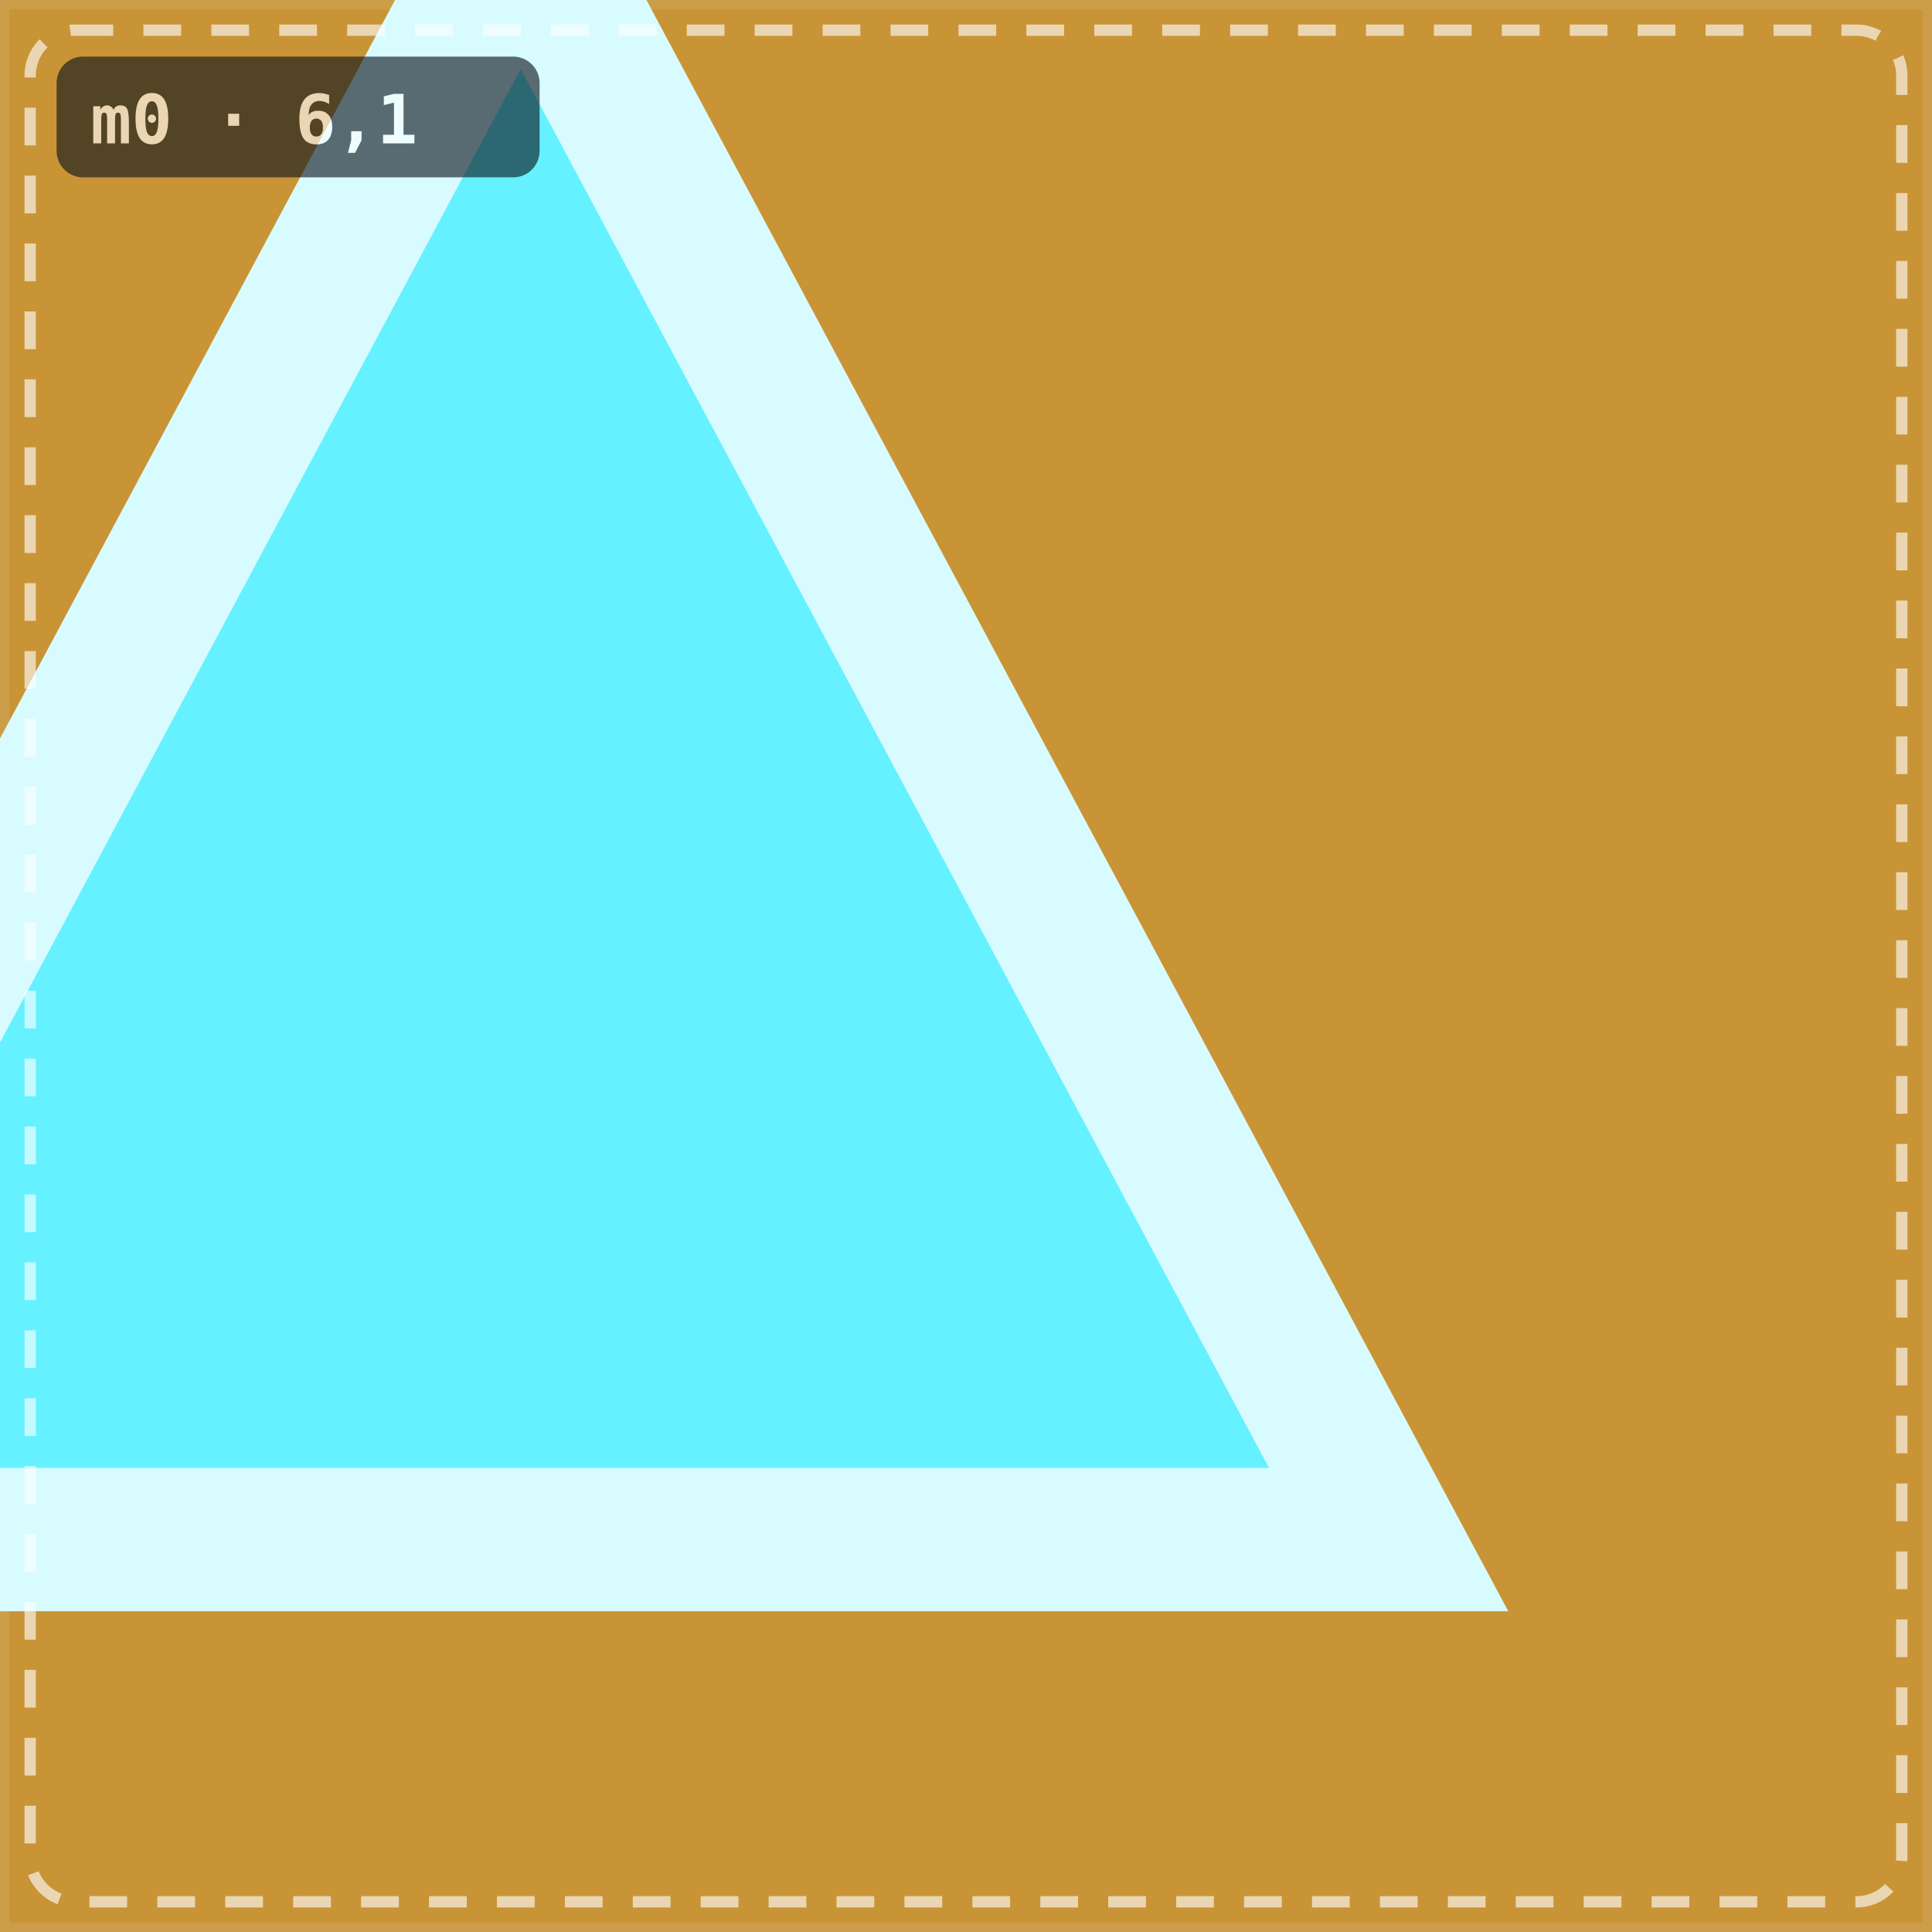
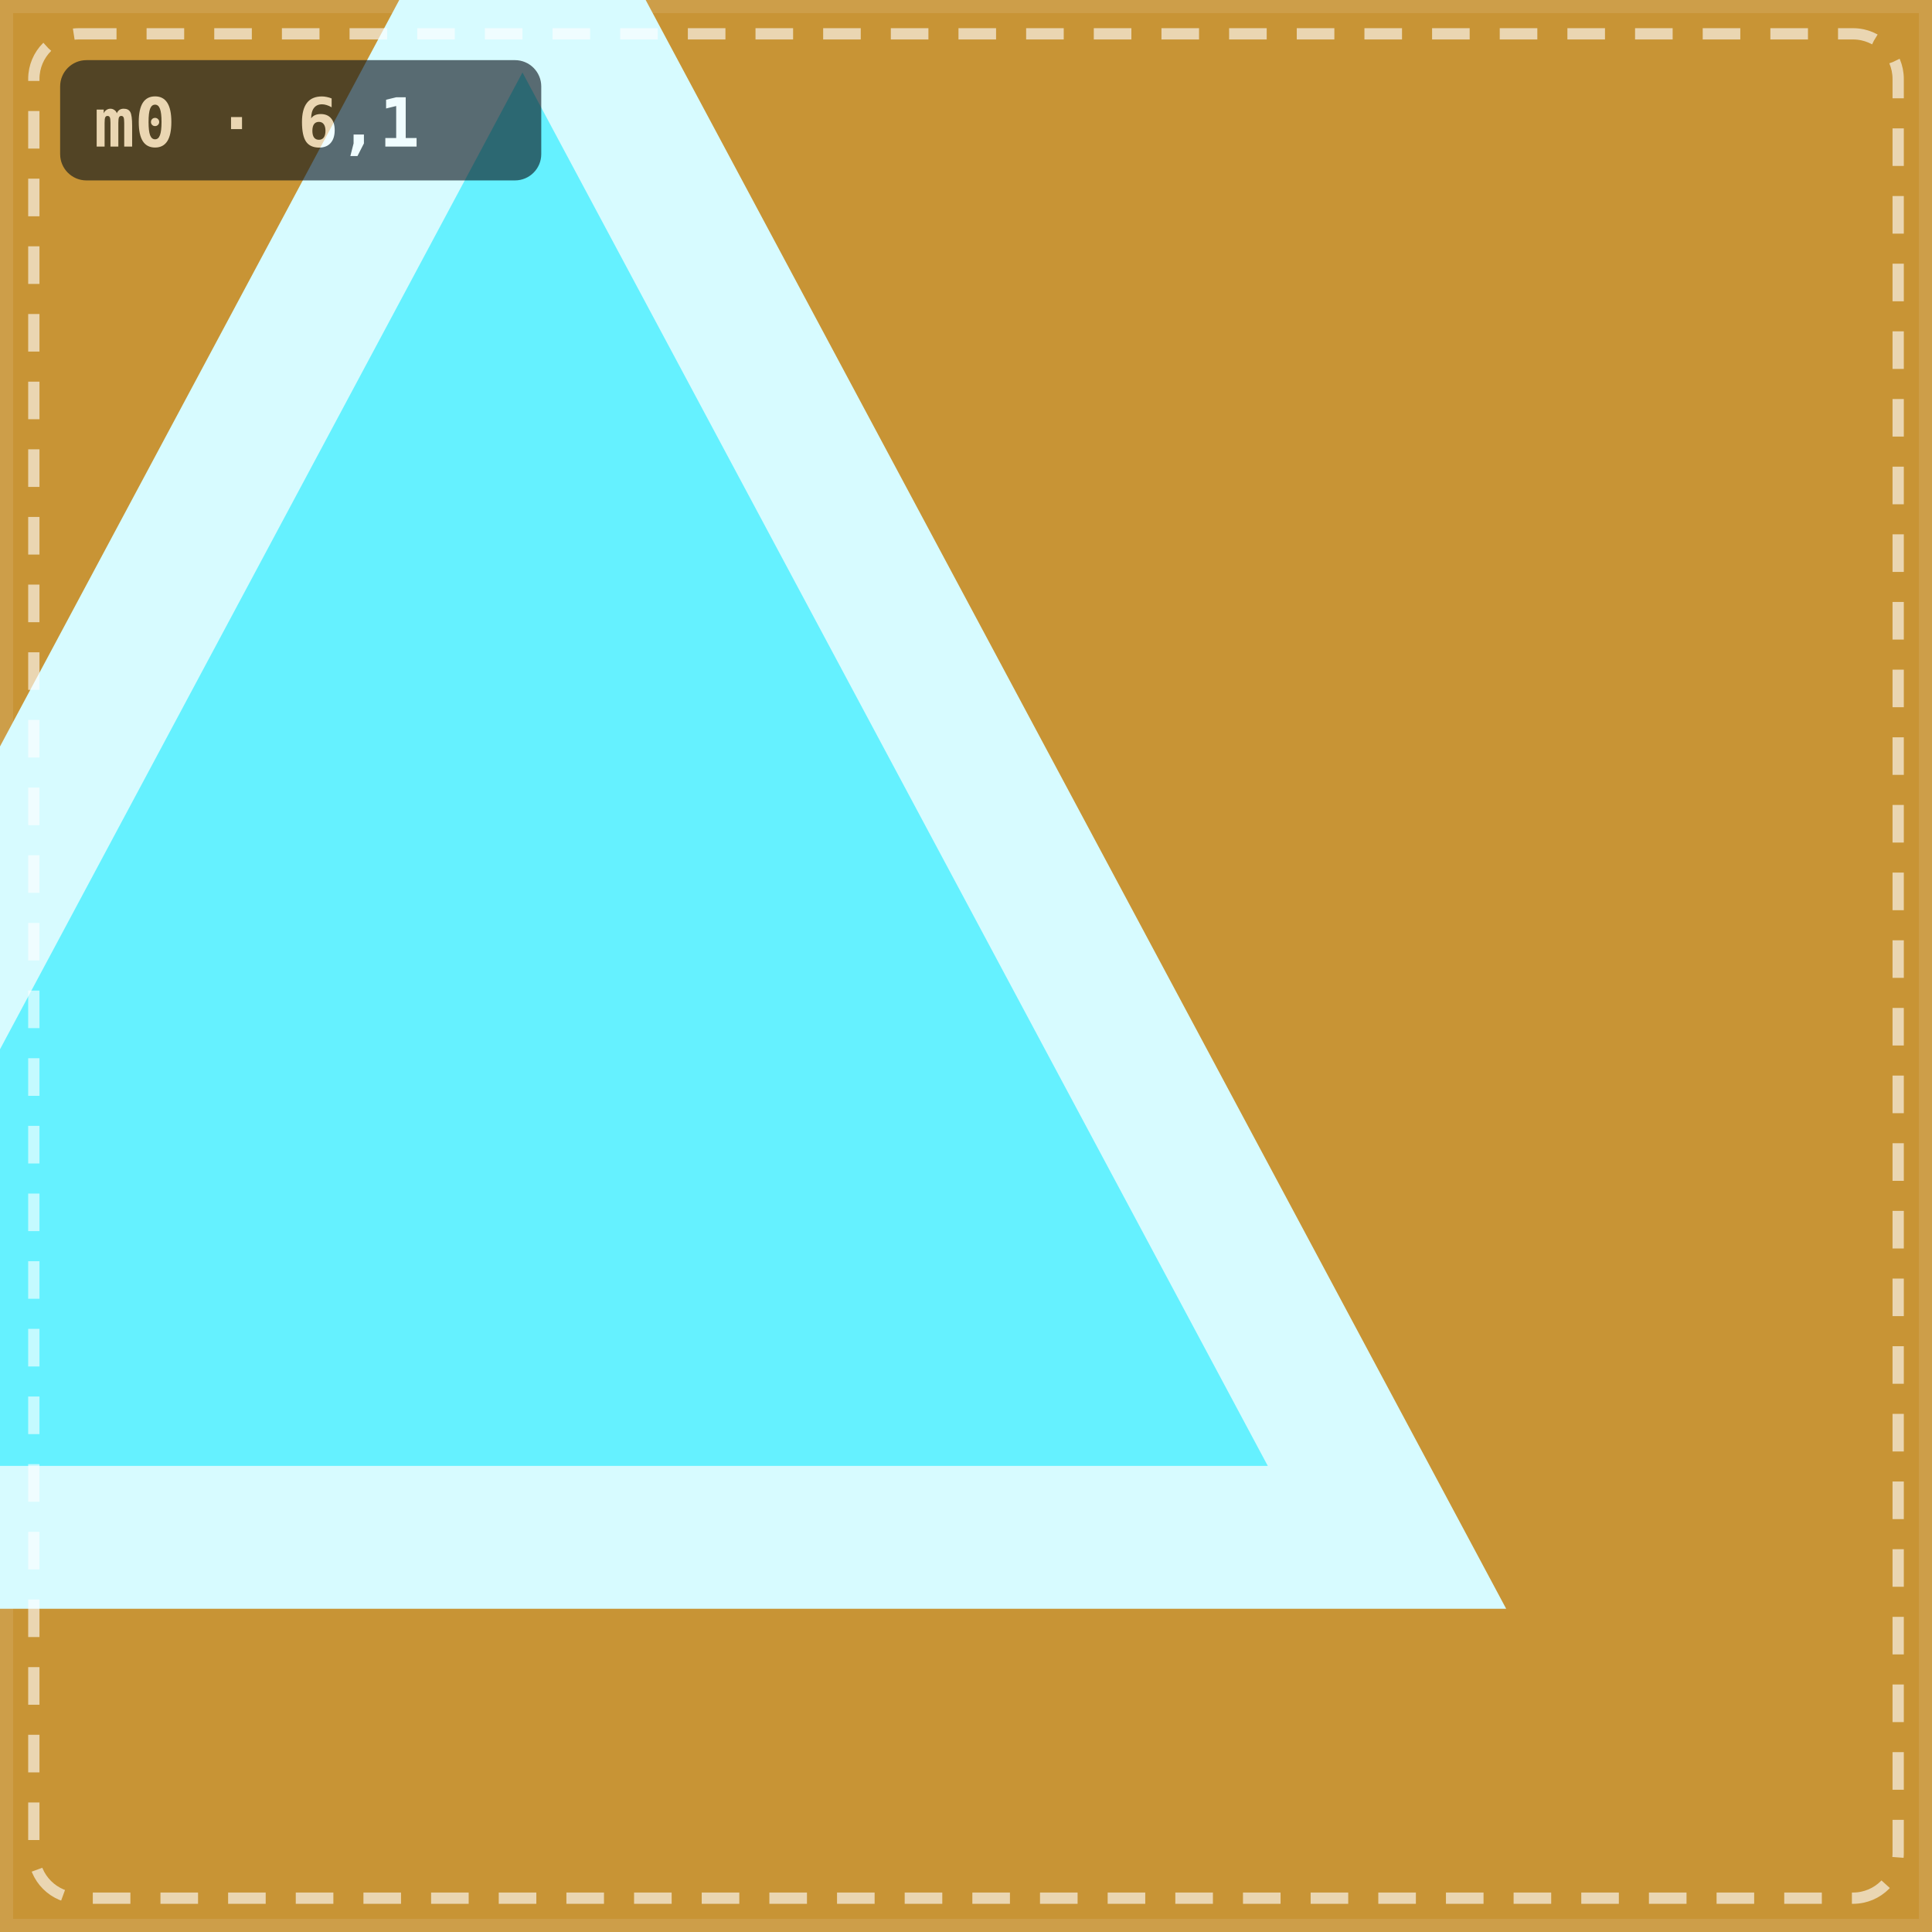
- <svg xmlns="http://www.w3.org/2000/svg" width="512" height="512" viewBox="3072 512 512 512">
-   <g id="canonical-map">
-     <rect width="4096" height="4096" fill="#13232e" />
-     <path d="M0 0H2048V2048H0z" fill="#9b3f35" />
-     <path d="M2048 0H4096V2048H2048z" fill="#c89435" />
-     <path d="M0 2048H2048V4096H0z" fill="#397ba3" />
-     <path d="M2048 2048H4096V4096H2048z" fill="#4a9568" />
-     <path d="M0 520C680 330 1110 760 1690 600S2780 120 4096 590V0H0z" fill="#182f3a" opacity=".48" />
-     <path d="M0 3520C720 3310 1250 3790 1980 3510S3280 3100 4096 3450V4096H0z" fill="#102731" opacity=".42" />
-     <path d="M-120 1470C640 1220 1220 1800 2020 1530S3300 930 4230 1330" fill="none" stroke="#d8c291" stroke-width="78" />
-     <path d="M-120 1470C640 1220 1220 1800 2020 1530S3300 930 4230 1330" fill="none" stroke="#675b43" stroke-width="18" />
-     <path d="M2660 -120C2500 680 2870 1120 2580 1900S2050 3140 2460 4220" fill="none" stroke="#90dded" stroke-width="118" opacity=".9" />
-     <path d="M2660 -120C2500 680 2870 1120 2580 1900S2050 3140 2460 4220" fill="none" stroke="#d7f7ff" stroke-width="18" opacity=".7" />
-     <path d="M0 2048H4096M2048 0V4096" stroke="#fff1c9" stroke-width="24" opacity=".75" />
-     <path d="M512 0V4096M1024 0V4096M1536 0V4096M2560 0V4096M3072 0V4096M3584 0V4096M0 512H4096M0 1024H4096M0 1536H4096M0 2560H4096M0 3072H4096M0 3584H4096" stroke="#fff" stroke-width="5" opacity=".1" />
-     <circle cx="850" cy="720" r="180" fill="#ffe65b" stroke="#fff7bd" stroke-width="38" />
-     <circle cx="850" cy="720" r="65" fill="#9b3f35" />
-     <path d="M3210 490l230 430h-460z" fill="#65f1ff" stroke="#d7fbff" stroke-width="38" />
-     <rect x="590" y="2860" width="520" height="390" rx="48" fill="#ff6b8b" stroke="#ffd5df" stroke-width="38" />
-     <path d="M690 2860v-210h320v210" fill="none" stroke="#ffd5df" stroke-width="58" />
-     <path d="M3235 2720l90 240 255 12-200 160 68 248-213-140-213 140 68-248-200-160 255-12z" fill="#b9ff75" stroke="#ecffc9" stroke-width="34" />
-     <circle cx="2048" cy="2048" r="250" fill="#172832" stroke="#fff1c9" stroke-width="34" />
-     <path d="M2048 1840l74 150 165 24-120 117 28 165-147-77-147 77 28-165-120-117 165-24z" fill="#fff1c9" />
-     <text x="1024" y="260" text-anchor="middle" fill="#fff7df" font-family="system-ui,sans-serif" font-size="150" font-weight="900">NORTHWEST</text>
-     <text x="3072" y="260" text-anchor="middle" fill="#fff7df" font-family="system-ui,sans-serif" font-size="150" font-weight="900">NORTHEAST</text>
-     <text x="1024" y="3980" text-anchor="middle" fill="#fff7df" font-family="system-ui,sans-serif" font-size="150" font-weight="900">SOUTHWEST</text>
-     <text x="3072" y="3980" text-anchor="middle" fill="#fff7df" font-family="system-ui,sans-serif" font-size="150" font-weight="900">SOUTHEAST</text>
-     <text x="2048" y="1770" text-anchor="middle" fill="#fff1c9" font-family="system-ui,sans-serif" font-size="92" font-weight="900">CROWN HARBOR</text>
-     <text x="2048" y="2300" text-anchor="middle" fill="#fff1c9" font-family="ui-monospace,monospace" font-size="58">4096 m chart grid</text>
-     <path d="M2048 70l-70 145h140z" fill="#fff1c9" />
-     <text x="2048" y="330" text-anchor="middle" fill="#fff1c9" font-family="system-ui,sans-serif" font-size="76" font-weight="900">NORTH</text>
+ <svg xmlns="http://www.w3.org/2000/svg" width="514" height="514" viewBox="3071 511 514 514">
+   <defs>
+     <clipPath id="canonical-map-clip">
+       <rect width="4096" height="4096" />
+     </clipPath>
+     <g id="canonical-map" clip-path="url(#canonical-map-clip)">
+       <rect width="4096" height="4096" fill="#13232e" />
+       <path d="M0 0H2048V2048H0z" fill="#9b3f35" />
+       <path d="M2048 0H4096V2048H2048z" fill="#c89435" />
+       <path d="M0 2048H2048V4096H0z" fill="#397ba3" />
+       <path d="M2048 2048H4096V4096H2048z" fill="#4a9568" />
+       <path d="M0 520C680 330 1110 760 1690 600S2780 120 4096 590V0H0z" fill="#182f3a" opacity=".48" />
+       <path d="M0 3520C720 3310 1250 3790 1980 3510S3280 3100 4096 3450V4096H0z" fill="#102731" opacity=".42" />
+       <path d="M-120 1470C640 1220 1220 1800 2020 1530S3300 930 4230 1330" fill="none" stroke="#d8c291" stroke-width="78" />
+       <path d="M-120 1470C640 1220 1220 1800 2020 1530S3300 930 4230 1330" fill="none" stroke="#675b43" stroke-width="18" />
+       <path d="M2660 -120C2500 680 2870 1120 2580 1900S2050 3140 2460 4220" fill="none" stroke="#90dded" stroke-width="118" opacity=".9" />
+       <path d="M2660 -120C2500 680 2870 1120 2580 1900S2050 3140 2460 4220" fill="none" stroke="#d7f7ff" stroke-width="18" opacity=".7" />
+       <path d="M0 2048H4096M2048 0V4096" stroke="#fff1c9" stroke-width="24" opacity=".75" />
+       <path d="M512 0V4096M1024 0V4096M1536 0V4096M2560 0V4096M3072 0V4096M3584 0V4096M0 512H4096M0 1024H4096M0 1536H4096M0 2560H4096M0 3072H4096M0 3584H4096" stroke="#fff" stroke-width="5" opacity=".1" />
+       <circle cx="850" cy="720" r="180" fill="#ffe65b" stroke="#fff7bd" stroke-width="38" />
+       <circle cx="850" cy="720" r="65" fill="#9b3f35" />
+       <path d="M3210 490l230 430h-460z" fill="#65f1ff" stroke="#d7fbff" stroke-width="38" />
+       <rect x="590" y="2860" width="520" height="390" rx="48" fill="#ff6b8b" stroke="#ffd5df" stroke-width="38" />
+       <path d="M690 2860v-210h320v210" fill="none" stroke="#ffd5df" stroke-width="58" />
+       <path d="M3235 2720l90 240 255 12-200 160 68 248-213-140-213 140 68-248-200-160 255-12z" fill="#b9ff75" stroke="#ecffc9" stroke-width="34" />
+       <circle cx="2048" cy="2048" r="250" fill="#172832" stroke="#fff1c9" stroke-width="34" />
+       <path d="M2048 1840l74 150 165 24-120 117 28 165-147-77-147 77 28-165-120-117 165-24z" fill="#fff1c9" />
+       <text x="1024" y="260" text-anchor="middle" fill="#fff7df" font-family="system-ui,sans-serif" font-size="150" font-weight="900">NORTHWEST</text>
+       <text x="3072" y="260" text-anchor="middle" fill="#fff7df" font-family="system-ui,sans-serif" font-size="150" font-weight="900">NORTHEAST</text>
+       <text x="1024" y="3980" text-anchor="middle" fill="#fff7df" font-family="system-ui,sans-serif" font-size="150" font-weight="900">SOUTHWEST</text>
+       <text x="3072" y="3980" text-anchor="middle" fill="#fff7df" font-family="system-ui,sans-serif" font-size="150" font-weight="900">SOUTHEAST</text>
+       <text x="2048" y="1770" text-anchor="middle" fill="#fff1c9" font-family="system-ui,sans-serif" font-size="92" font-weight="900">CROWN HARBOR</text>
+       <text x="2048" y="2300" text-anchor="middle" fill="#fff1c9" font-family="ui-monospace,monospace" font-size="58">4096 m chart grid</text>
+       <path d="M2048 70l-70 145h140z" fill="#fff1c9" />
+       <text x="2048" y="330" text-anchor="middle" fill="#fff1c9" font-family="system-ui,sans-serif" font-size="76" font-weight="900">NORTH</text>
+     </g>
+   </defs>
+   <g id="canonical-map-periodic-copies">
+     <use href="#canonical-map" transform="translate(-4096 -4096)" />
+     <use href="#canonical-map" transform="translate(0 -4096)" />
+     <use href="#canonical-map" transform="translate(4096 -4096)" />
+     <use href="#canonical-map" transform="translate(-4096 0)" />
+     <use href="#canonical-map" transform="translate(0 0)" />
+     <use href="#canonical-map" transform="translate(4096 0)" />
+     <use href="#canonical-map" transform="translate(-4096 4096)" />
+     <use href="#canonical-map" transform="translate(0 4096)" />
+     <use href="#canonical-map" transform="translate(4096 4096)" />
  </g>
  <g id="vt-debug-overlay" data-vt-page="0/6/1" opacity=".62">
    <rect x="3080" y="520" width="496" height="496" rx="12" fill="none" stroke="#fff" stroke-width="3" stroke-dasharray="10 8" />
    <rect x="3087" y="527" width="128" height="32" rx="7" fill="#09141b" />
    <text x="3096" y="550" fill="#fff" font-family="ui-monospace,monospace" font-size="18" font-weight="800">m0 · 6,1</text>
  </g>
</svg>
